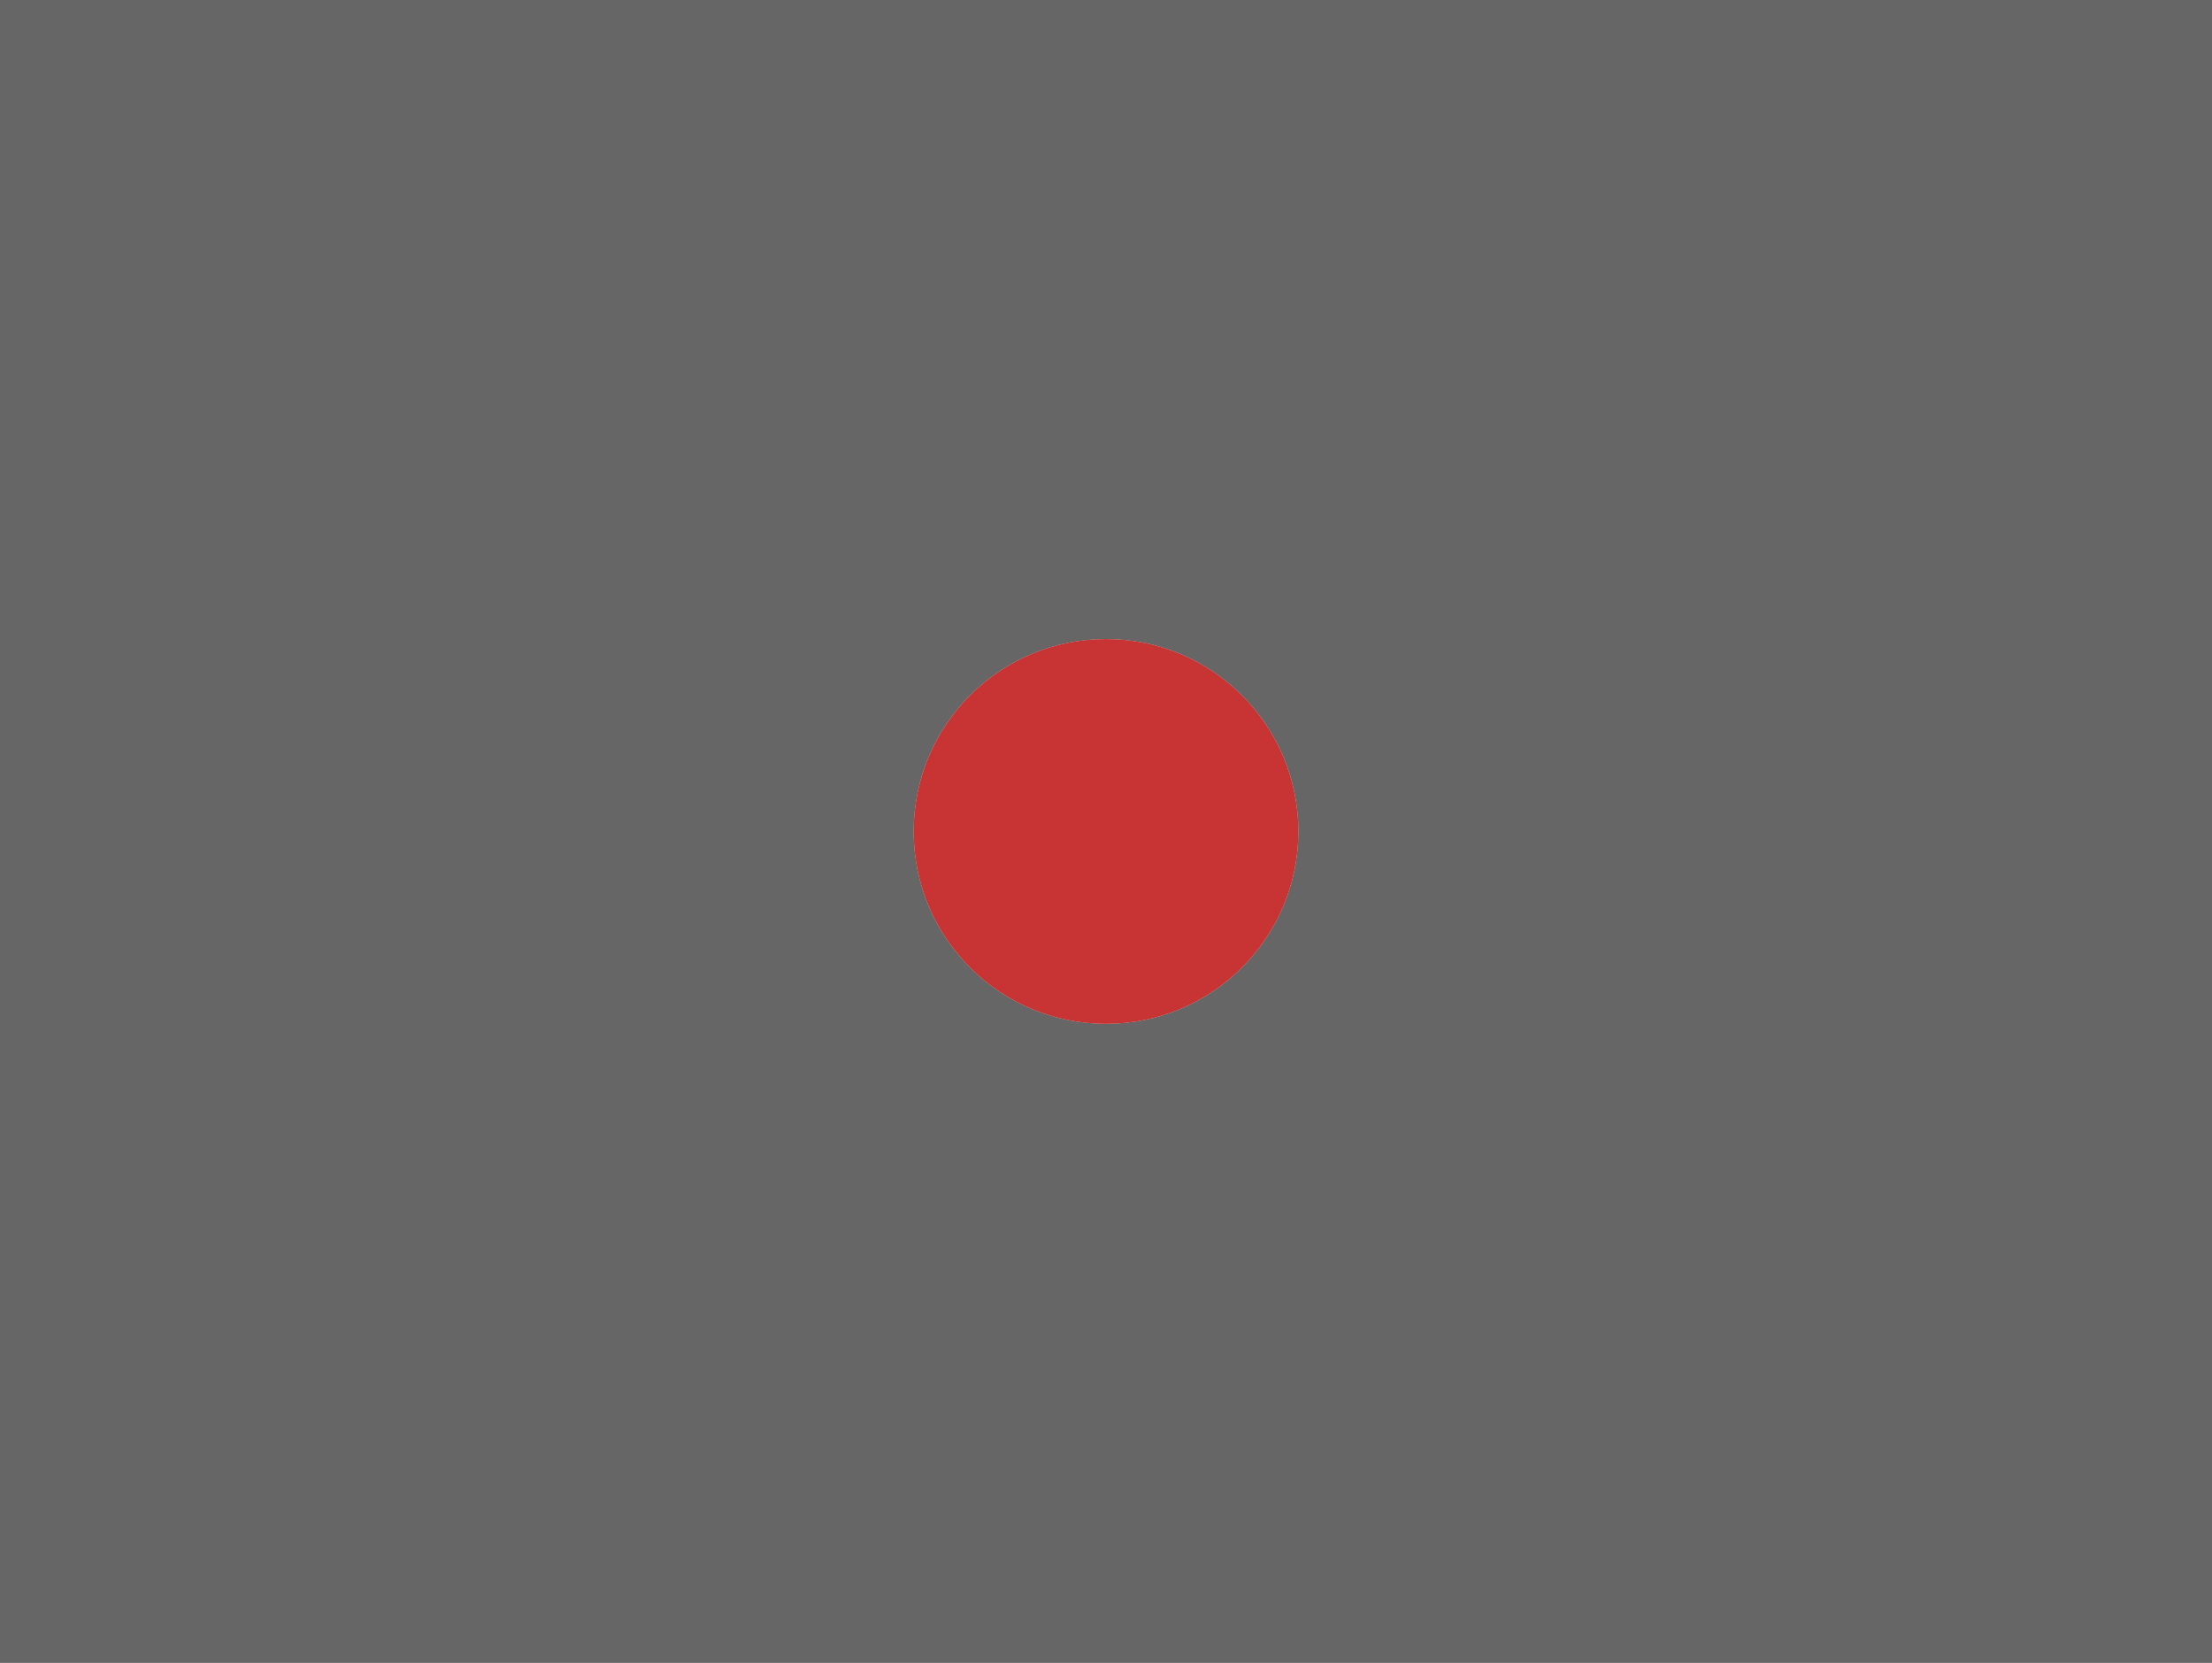
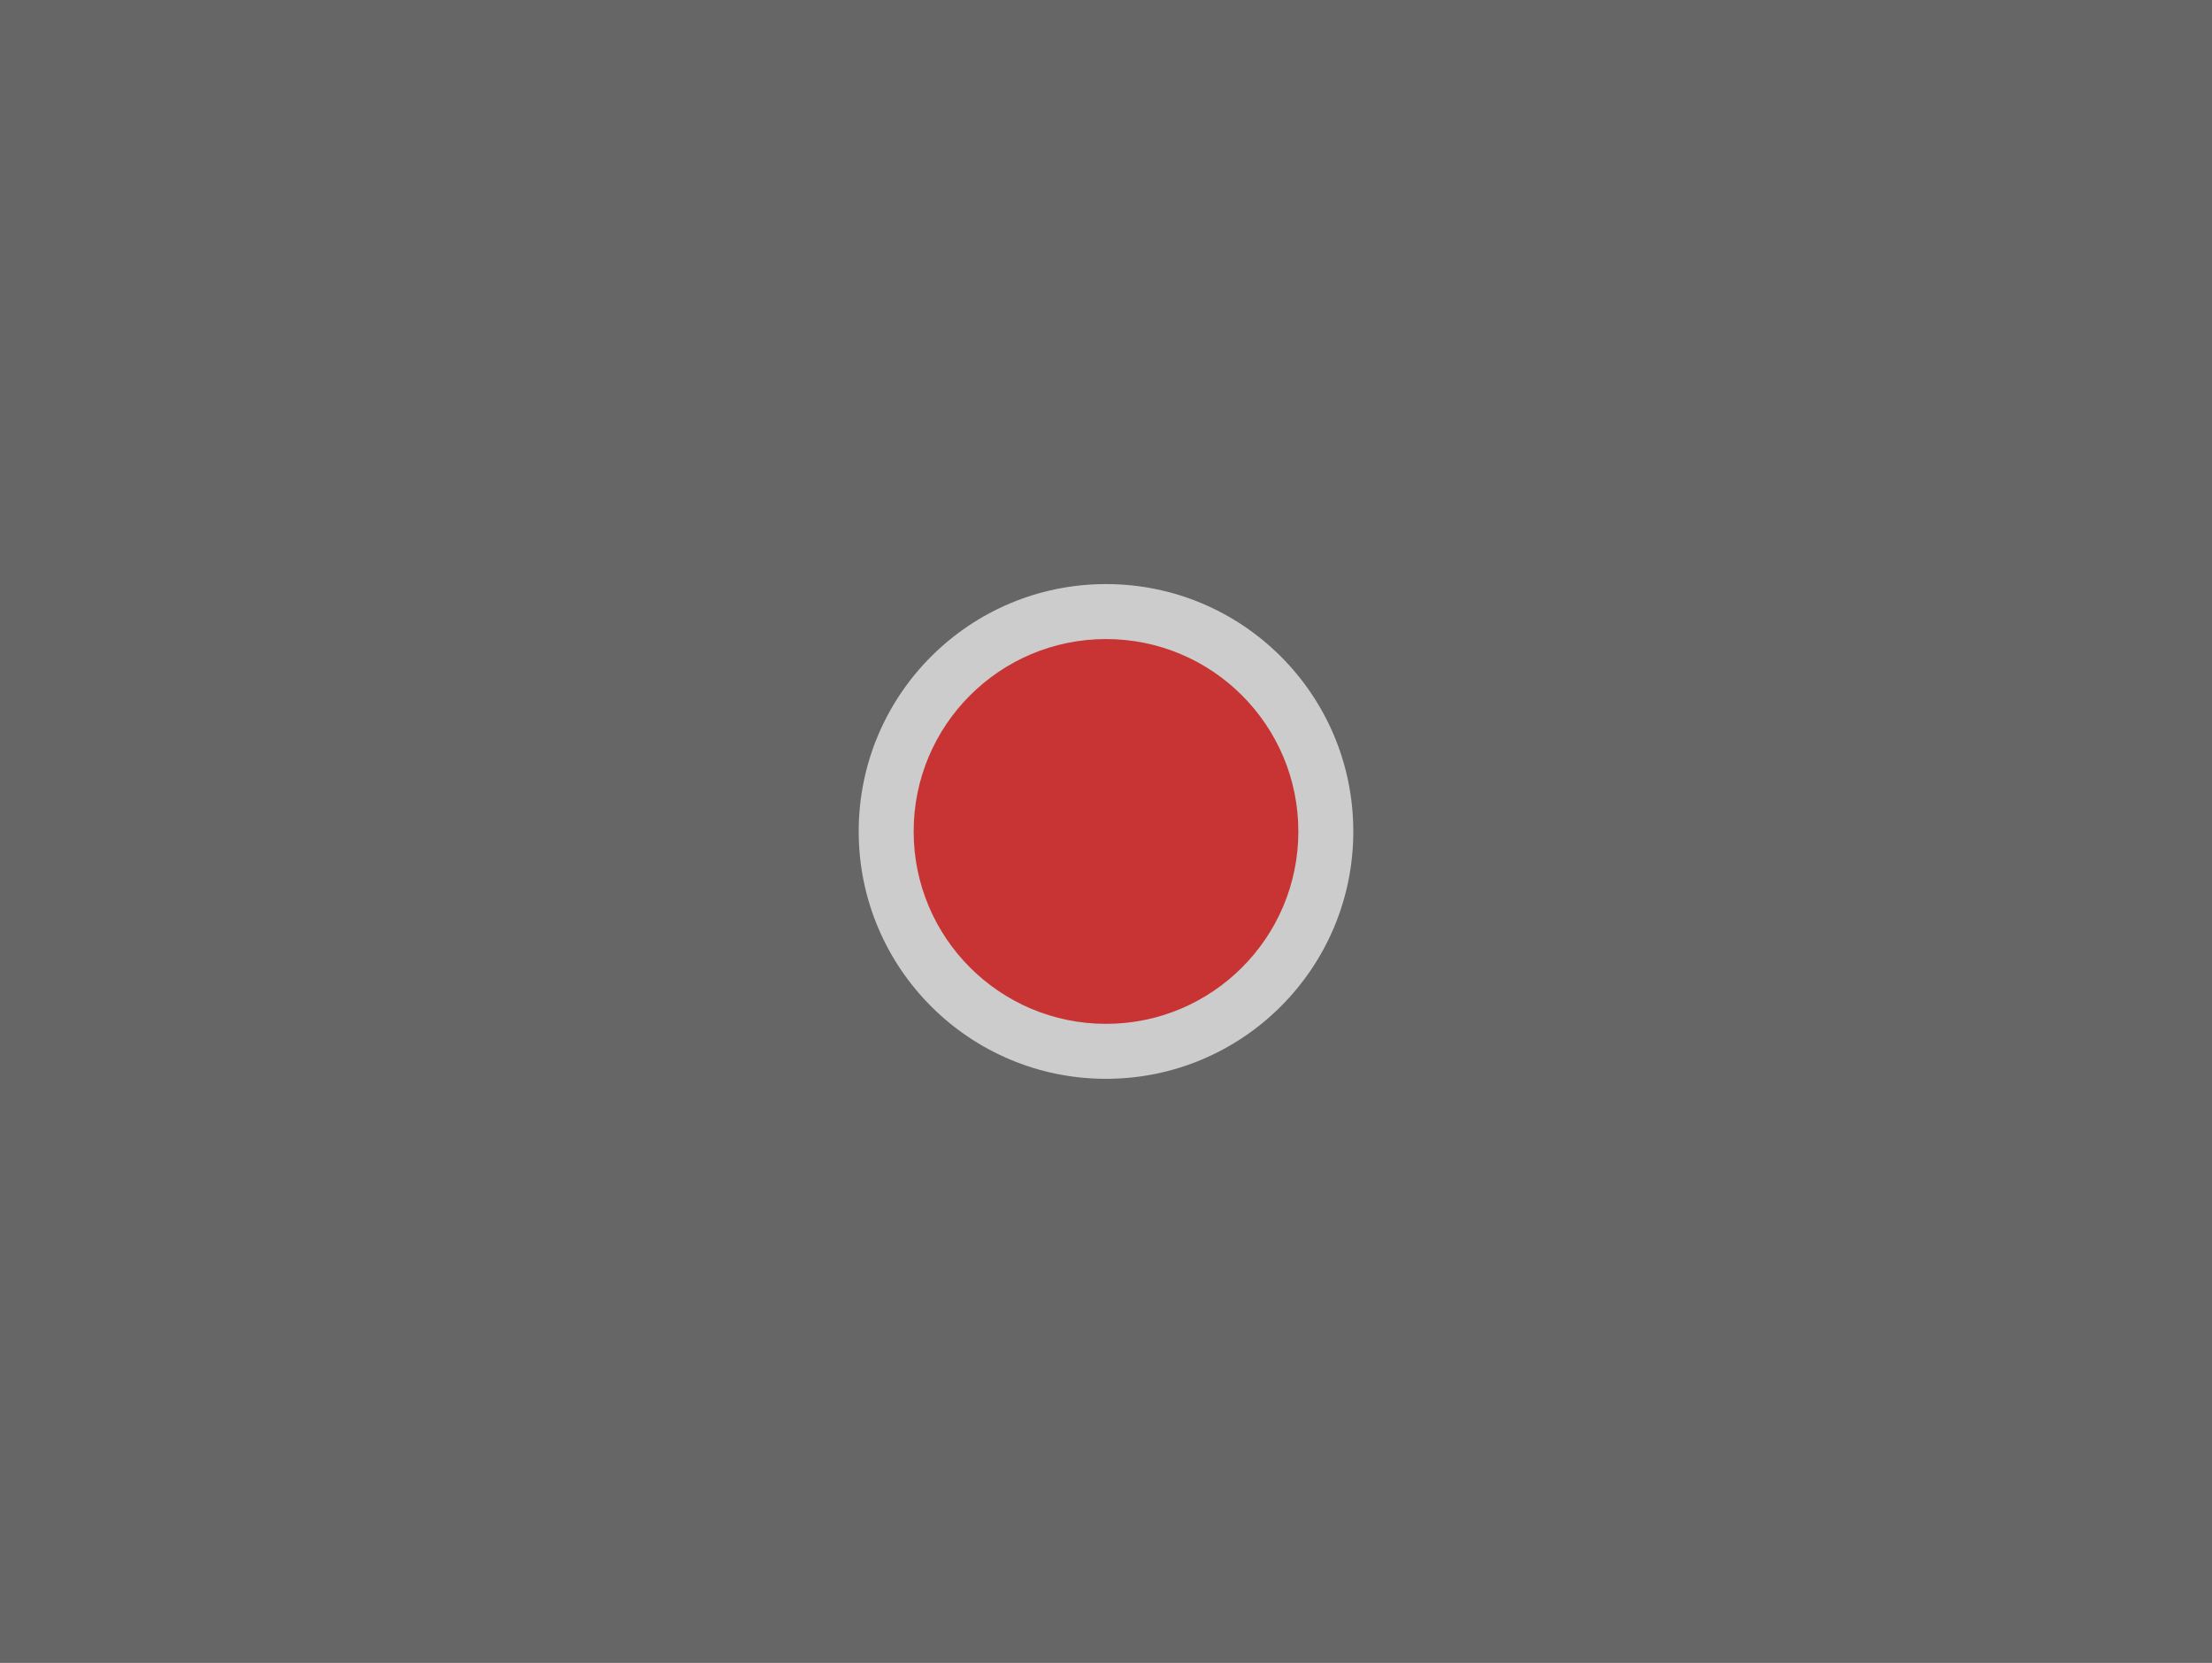
<svg xmlns="http://www.w3.org/2000/svg" xmlns:xlink="http://www.w3.org/1999/xlink" version="1.1" stroke-linecap="round" stroke-linejoin="round" stroke-width="0" fill-rule="evenodd" viewBox="-4025 -3025 8050 6050" width="8.05mm" height="6.05mm">
  <defs>
-     <circle cx="0" cy="0" r="700" id="plated-hole-soldermask-margin-repro-F_Mask_pad-10" />
+     <circle cx="0" cy="0" r="900" id="plated-hole-soldermask-margin-repro-F_Mask_pad-10" />
    <circle cx="0" cy="0" r="700" id="plated-hole-soldermask-margin-repro-F_Cu_pad-10" />
  </defs>
  <rect x="-4025" y="-3025" width="8050" height="6050" fill="#666666" />
  <g transform="scale(1,-1)">
    <g id="plated-hole-soldermask-margin-repro-F_Mask" fill="#cccccc" stroke="#cccccc">
      <use xlink:href="#plated-hole-soldermask-margin-repro-F_Mask_pad-10" x="0" y="0" />
    </g>
    <g id="plated-hole-soldermask-margin-repro-F_Cu" fill="#c83434" stroke="#c83434">
      <use xlink:href="#plated-hole-soldermask-margin-repro-F_Cu_pad-10" x="0" y="0" />
    </g>
  </g>
</svg>
